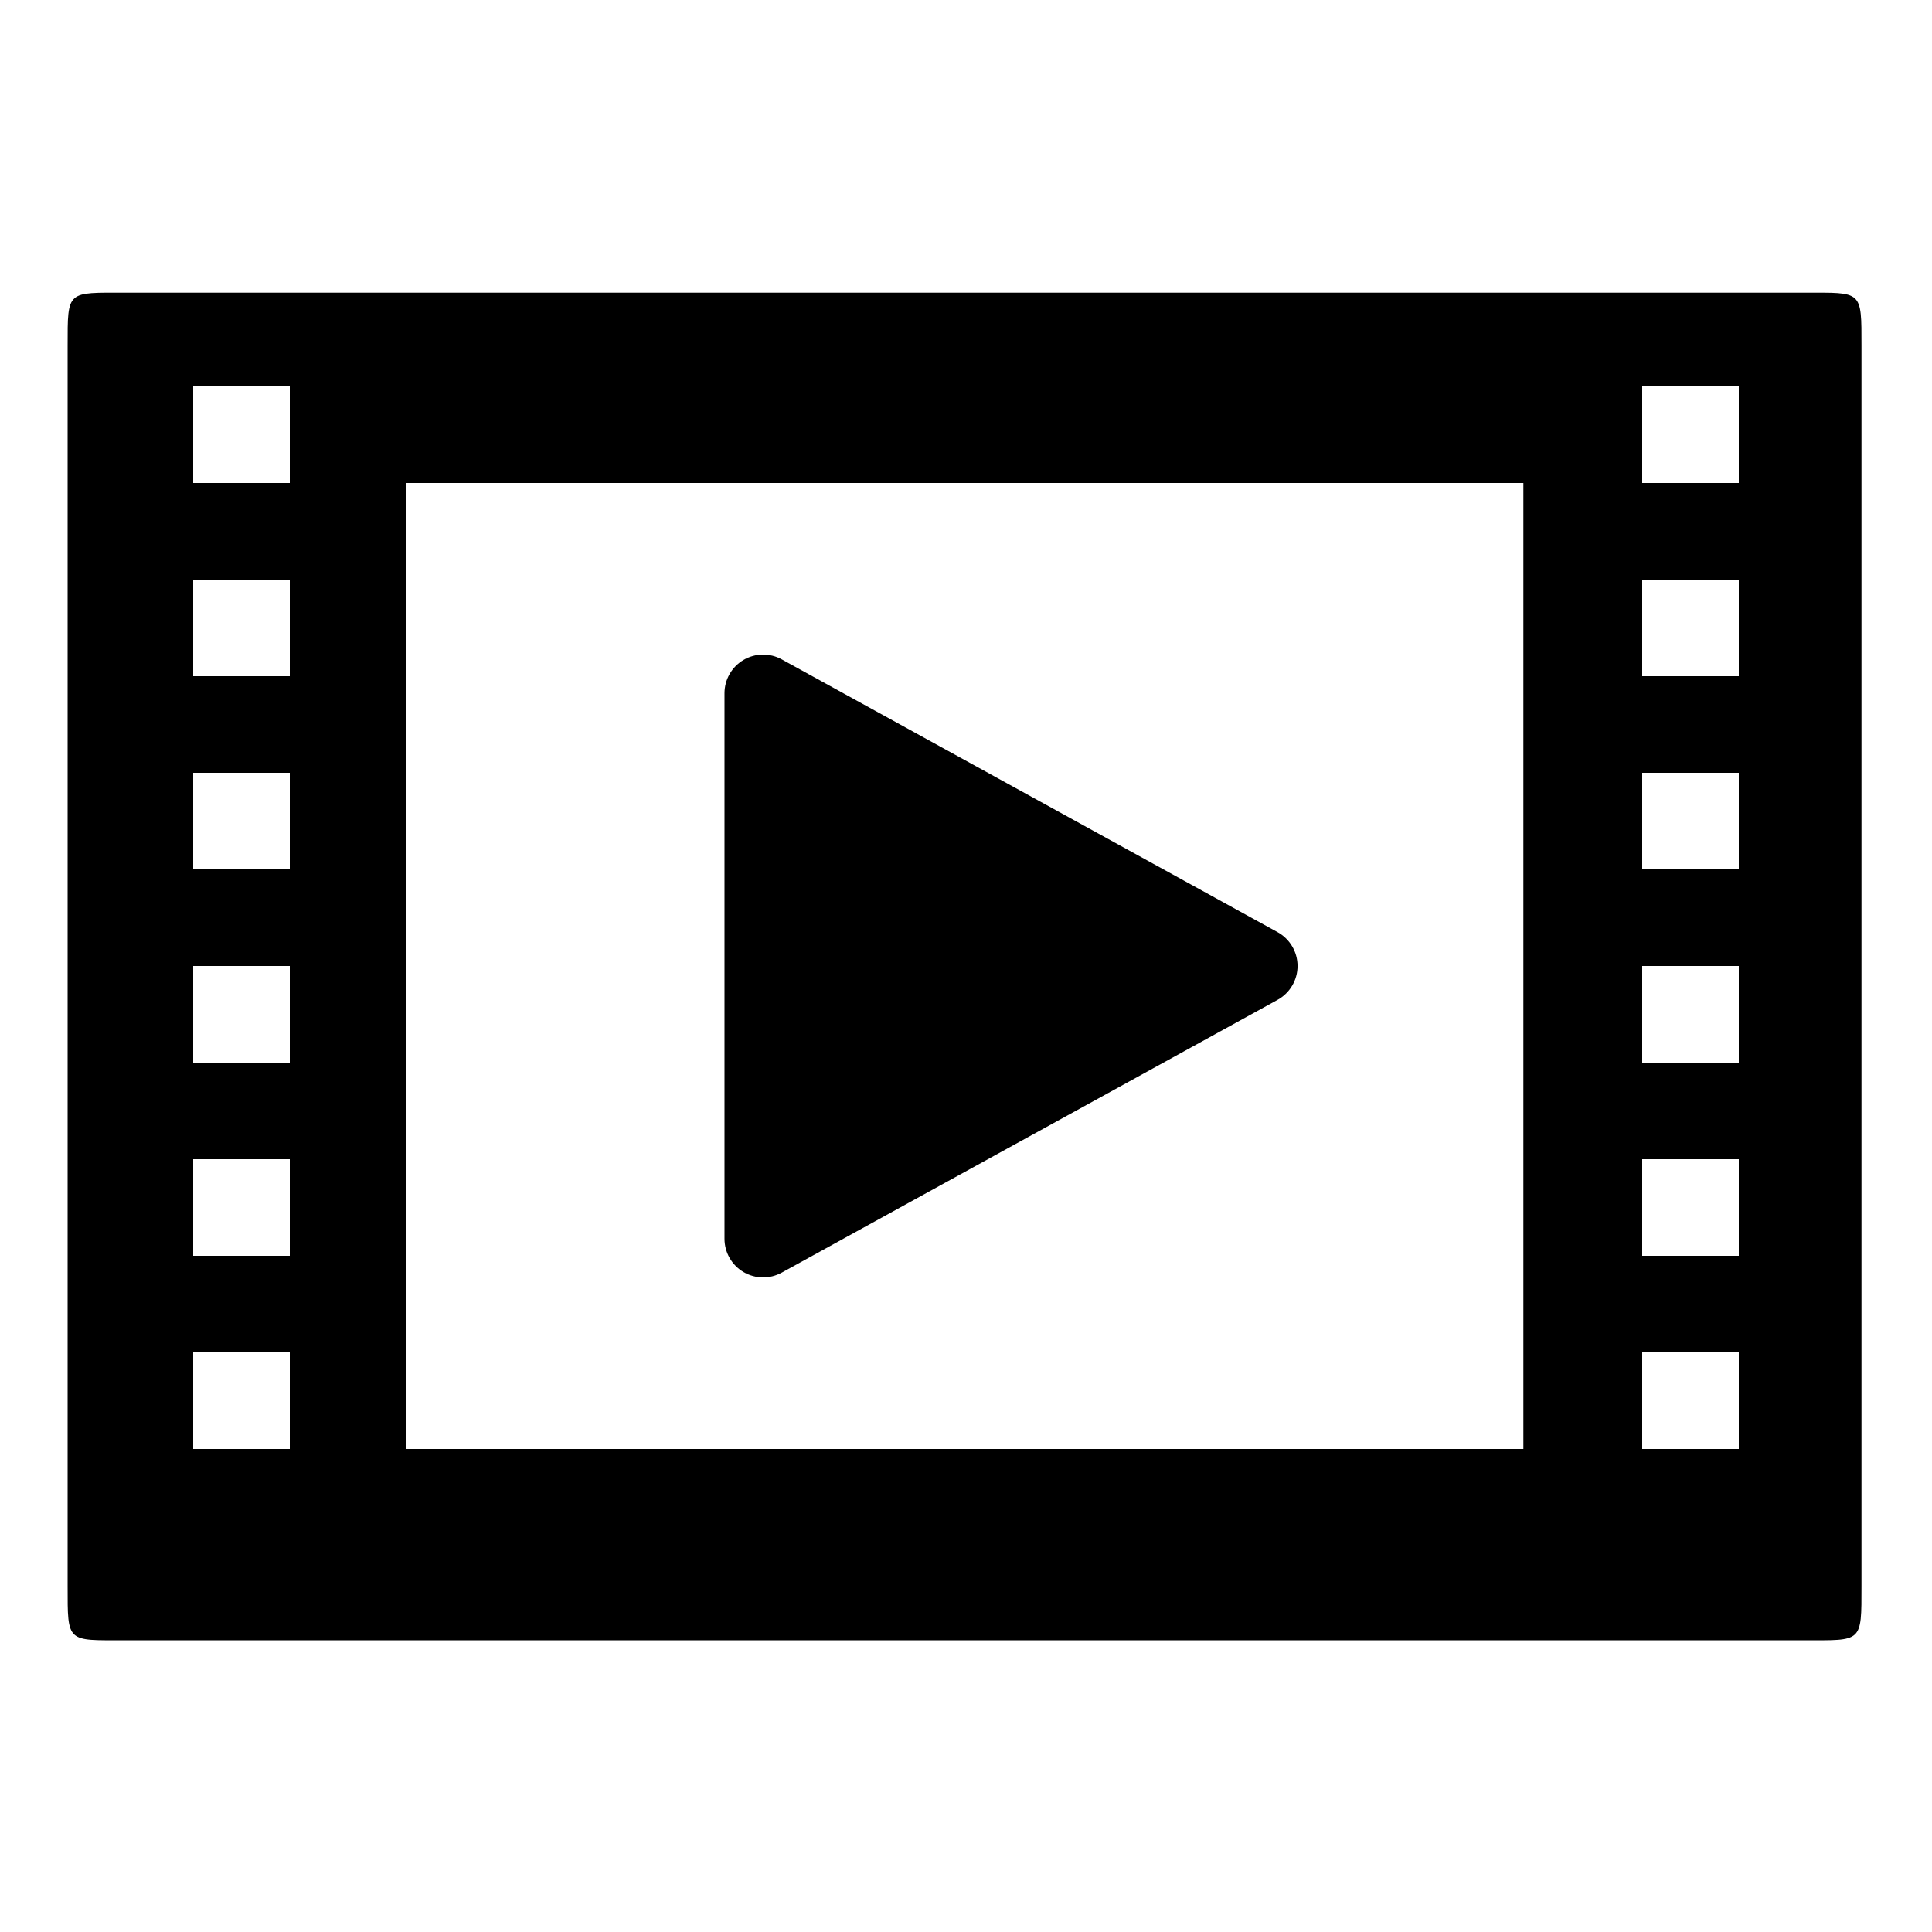
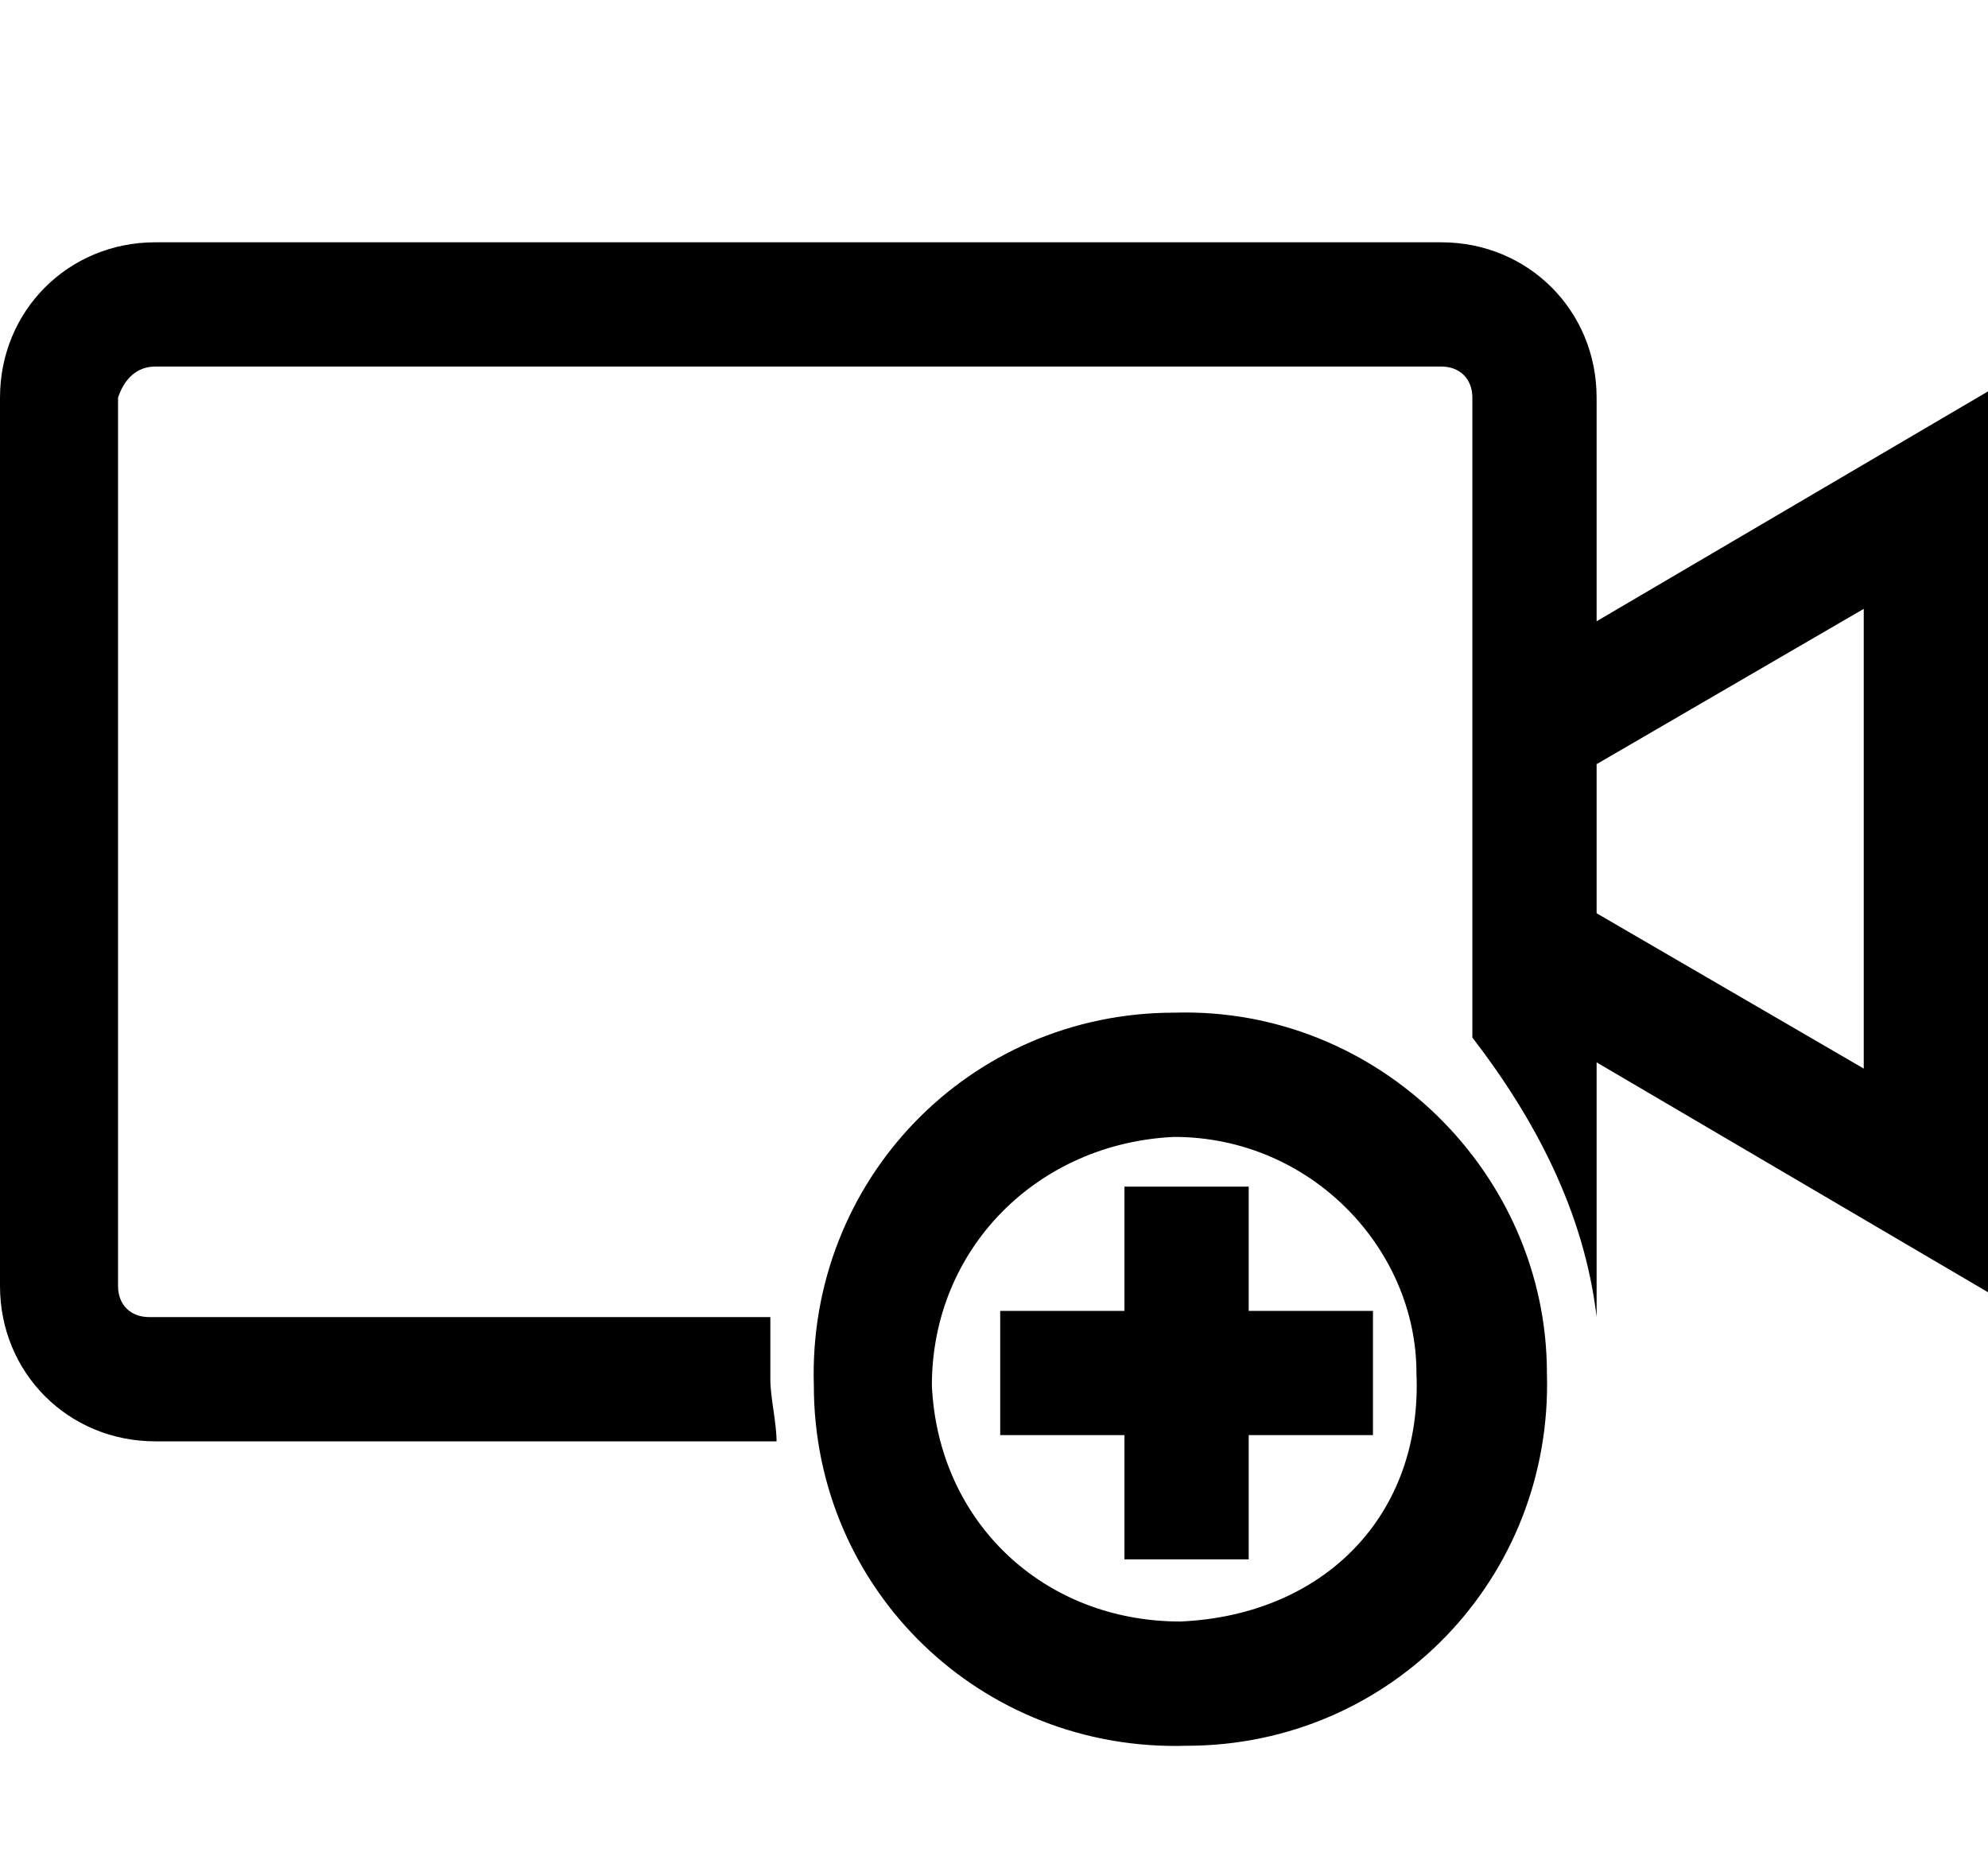
- <svg xmlns="http://www.w3.org/2000/svg" viewBox="0 0 20 20">
-   <path d="M18.68 3.03c.6 0 .59-.03.59.55v12.84c0 .59.01.56-.59.56H1.29c-.6 0-.59.03-.59-.56V3.58c0-.58-.01-.55.6-.55h17.38zM15.77 15V5H4.2v10h11.57zM2 4v1h1V4H2zm0 2v1h1V6H2zm0 2v1h1V8H2zm0 2v1h1v-1H2zm0 2v1h1v-1H2zm0 2v1h1v-1H2zM17 4v1h1V4h-1zm0 2v1h1V6h-1zm0 2v1h1V8h-1zm0 2v1h1v-1h-1zm0 2v1h1v-1h-1zm0 2v1h1v-1h-1zM7.5 7.177a.4.4 0 0 1 .593-.351l5.133 2.824a.4.4 0 0 1 0 .7l-5.133 2.824a.4.4 0 0 1-.593-.35V7.176v.001z" />
+ <svg xmlns="http://www.w3.org/2000/svg" id="Layer_1" style="enable-background:new 0 0 32 30;" version="1.1" viewBox="0 0 32 30" xml:space="preserve">
+   <path d="M25.7,10V6.4c0-1.4-1.1-2.5-2.5-2.5H2.5C1.1,3.9,0,5,0,6.4v14.3c0,1.4,1.1,2.5,2.5,2.5h10c0-0.3-0.1-0.7-0.1-1s0-0.6,0-1  h-10c-0.3,0-0.5-0.2-0.5-0.5V6.4C2,6.1,2.2,5.9,2.5,5.9h20.7c0.3,0,0.5,0.2,0.5,0.5v4.8v4.7v0.8c1,1.3,1.8,2.8,2,4.5l0,0v-4.1  l6.3,3.7V6.3L25.7,10z M30,17.2l-4.3-2.5v-2.4L30,9.8V17.2z" />
+   <path d="M20.1,21.1l2,0l0,2l-2,0l0,2l-2,0l0-2l-2,0l0-2l2,0l0-2l2,0L20.1,21.1z M18.9,16.3c-3.3,0-5.9,2.7-5.8,6  c0,3.3,2.7,5.9,6,5.8c3.3,0,5.9-2.7,5.8-6C24.9,18.9,22.2,16.2,18.9,16.3z M19,26.1c-2.2,0-3.9-1.6-4-3.8c0-2.2,1.7-3.9,3.9-4  c2.2,0,3.9,1.8,3.9,3.8C22.9,24.4,21.3,26,19,26.1z" />
</svg>
